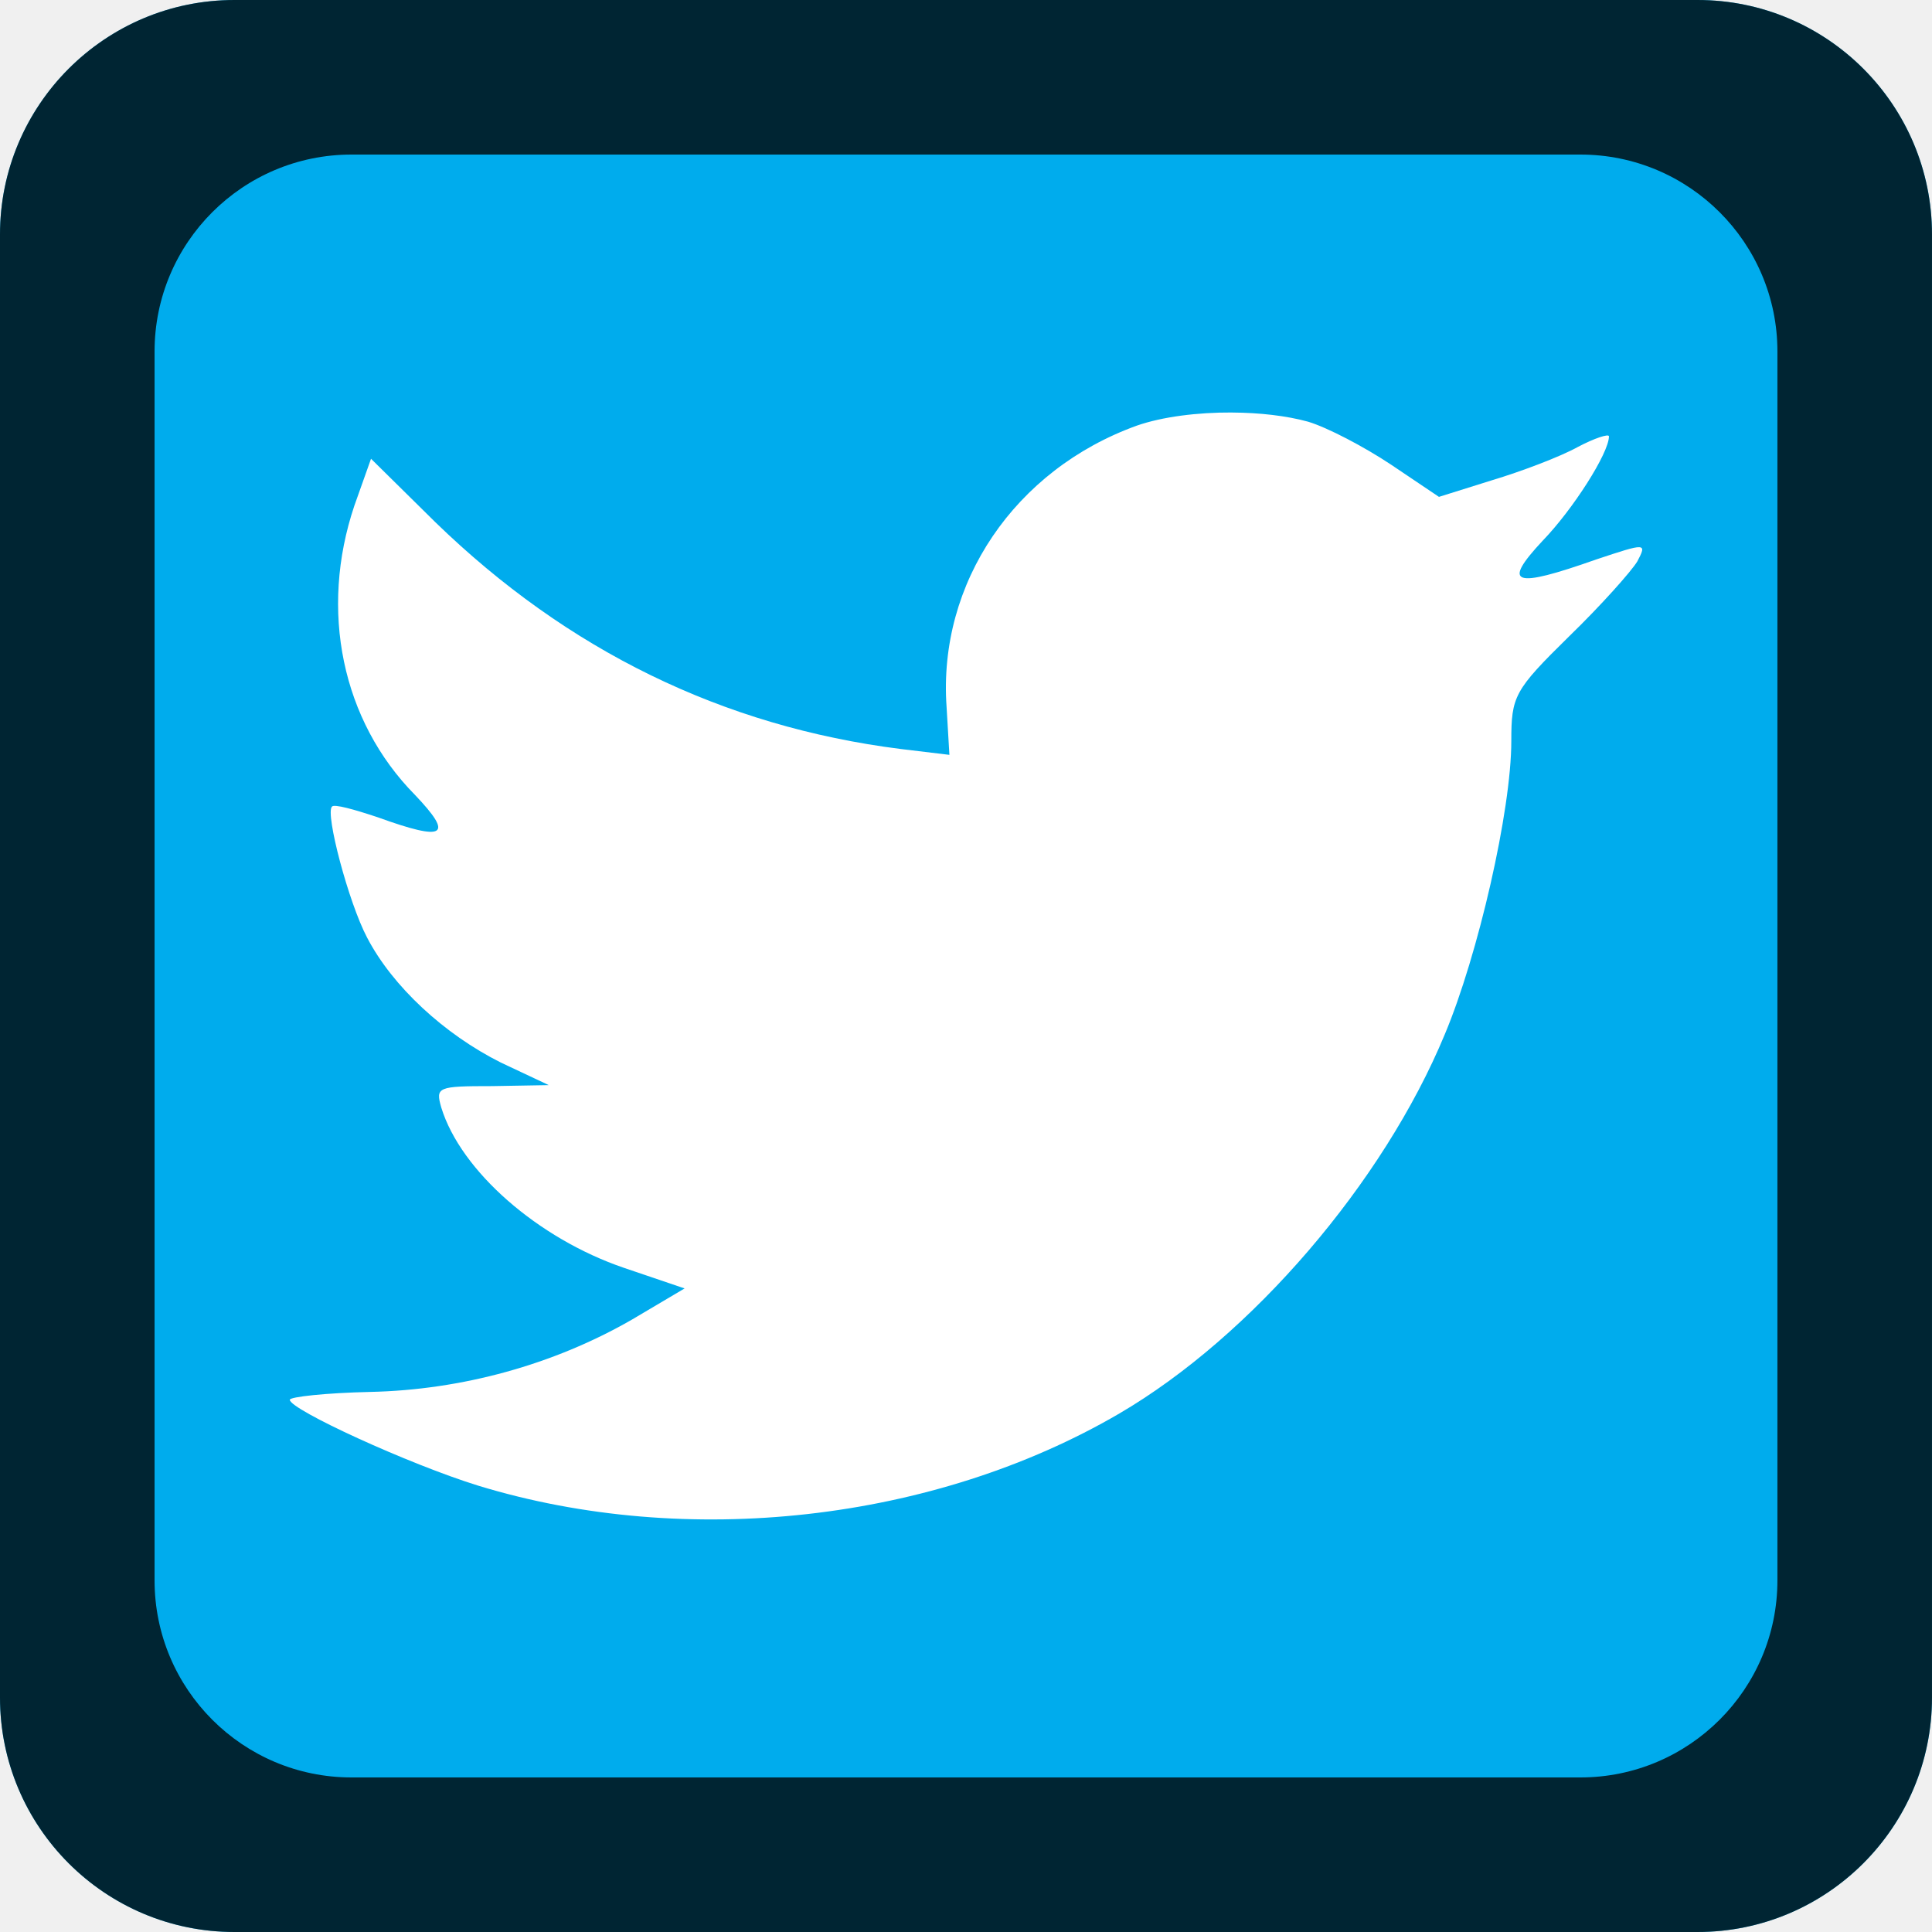
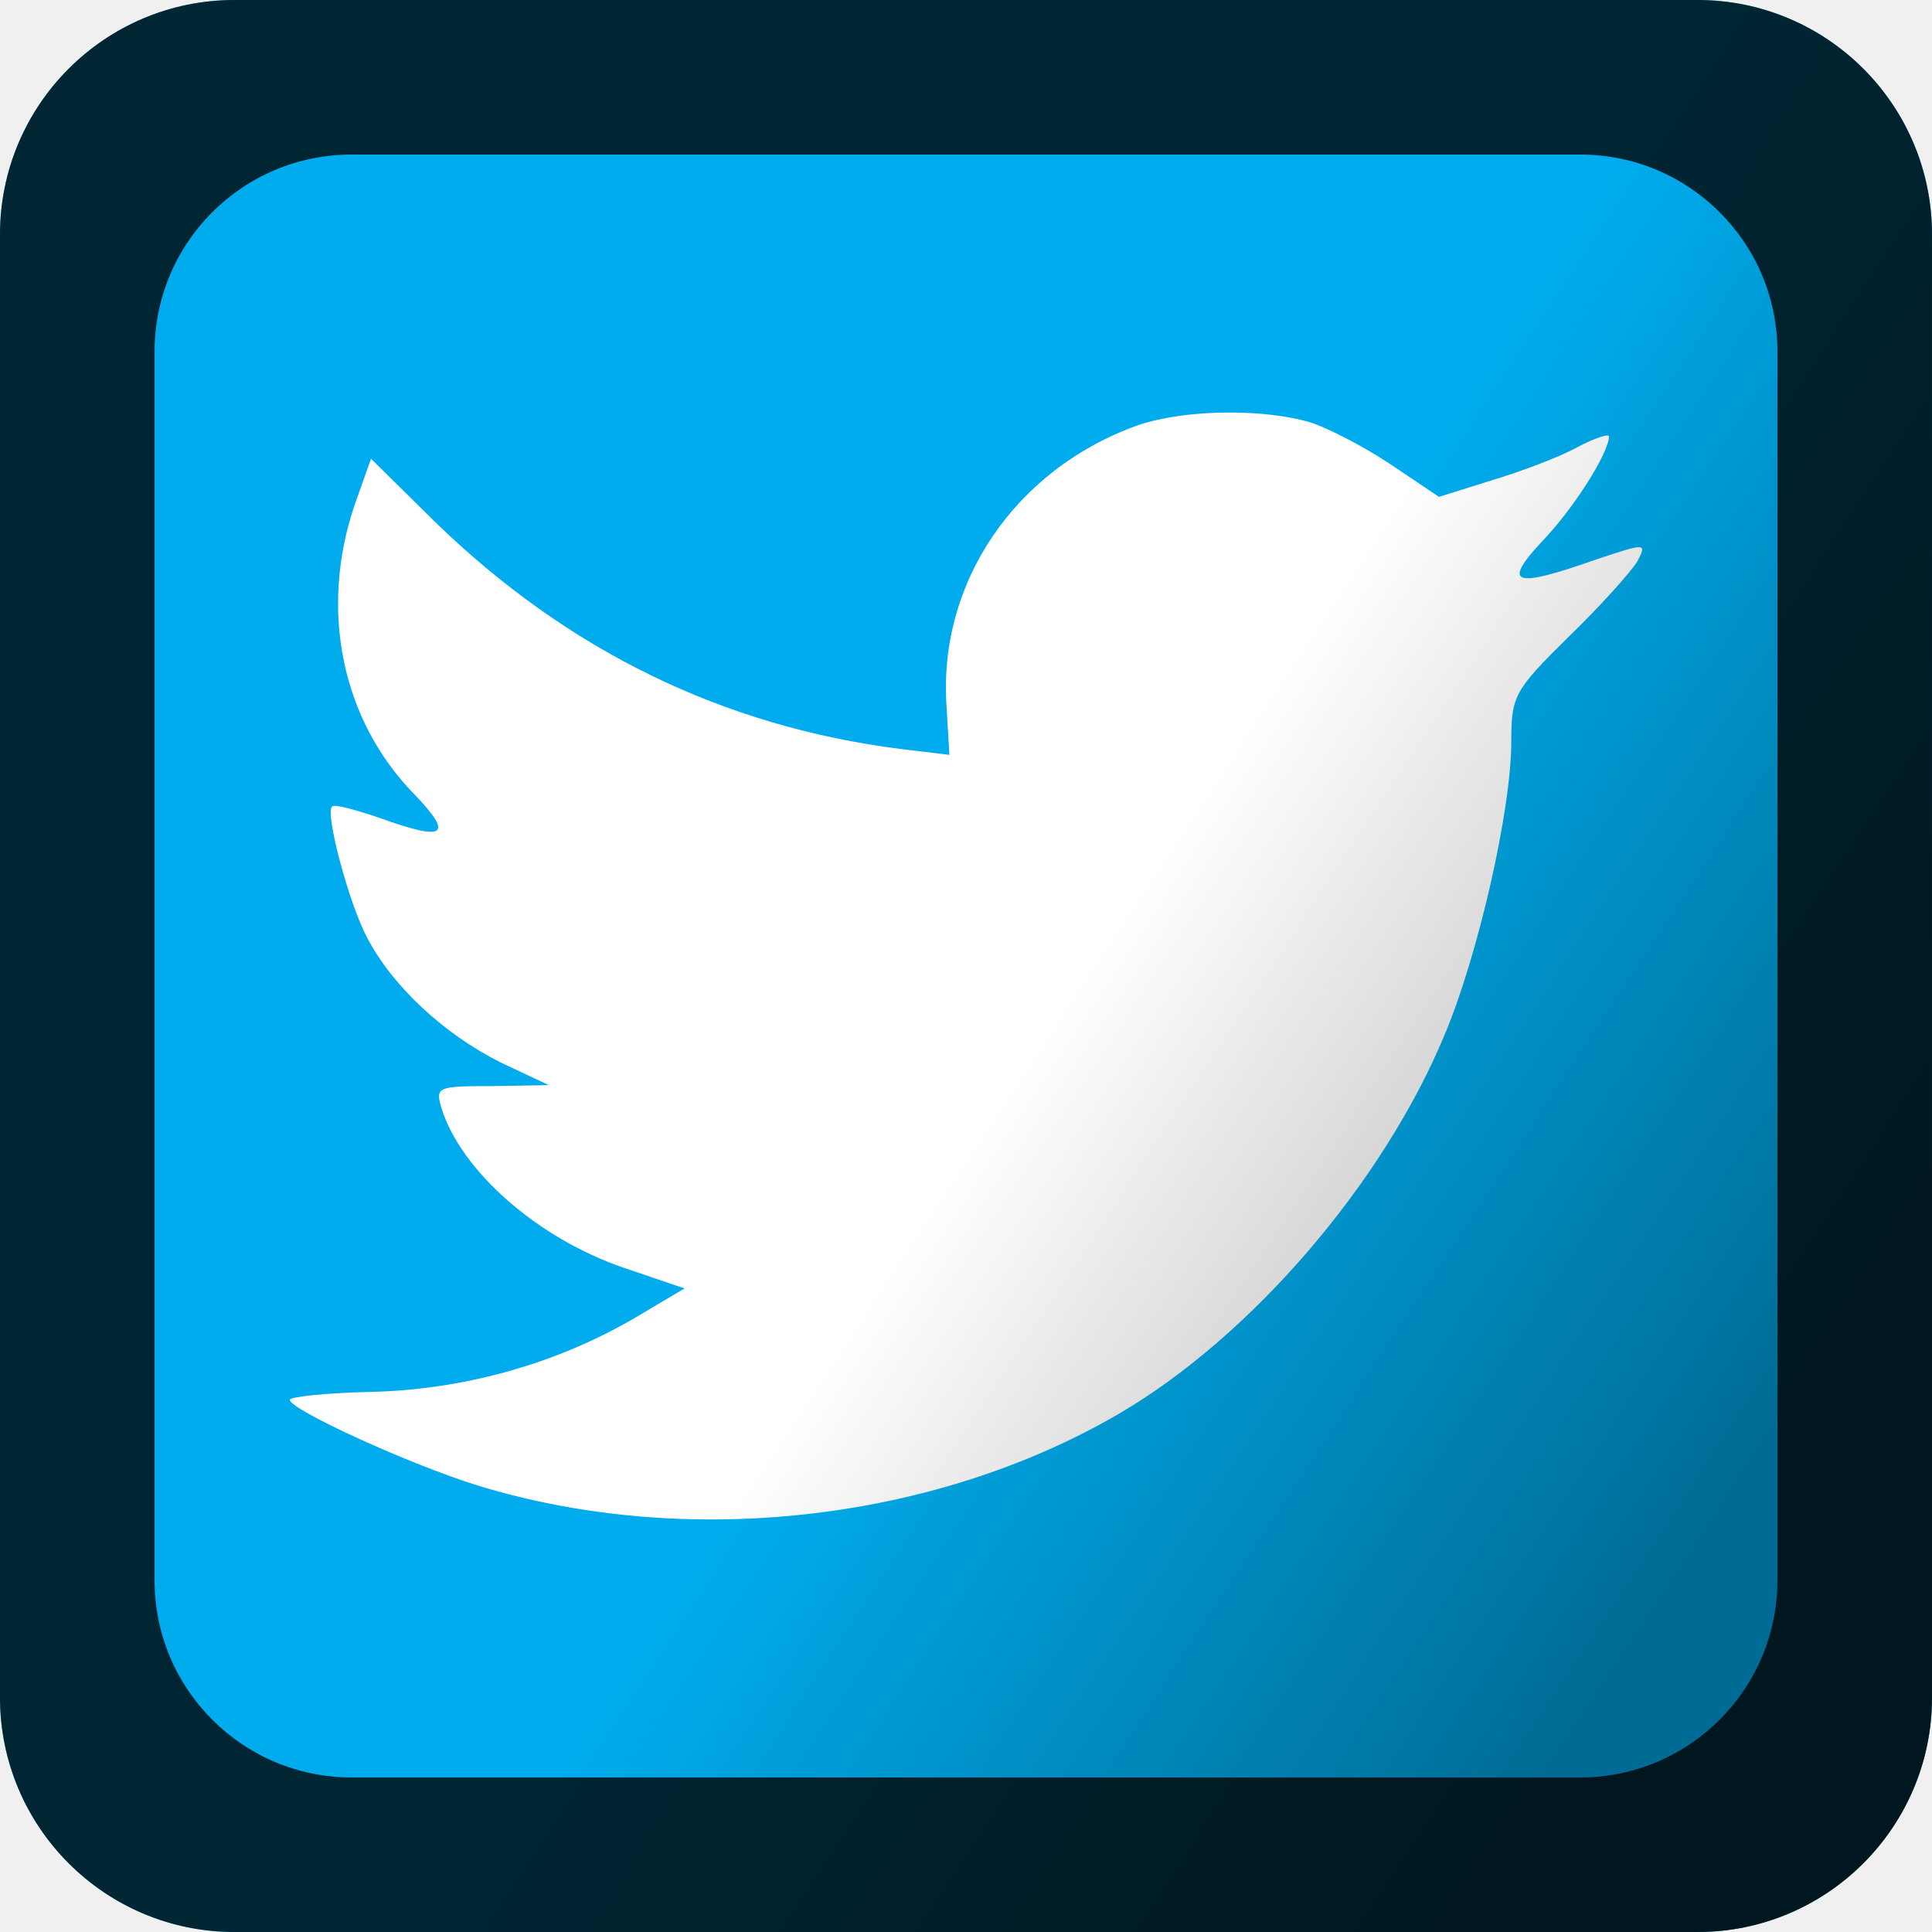
- <svg xmlns="http://www.w3.org/2000/svg" width="100" height="100" id="svg3932" version="1.1">
-   <defs id="defs11" />
+ <svg xmlns="http://www.w3.org/2000/svg" xmlns:xlink="http://www.w3.org/1999/xlink" width="100" height="100" id="svg3932" version="1.1">
+   <defs id="defs11">
+     <linearGradient y2="796.648" x2="334.286" y1="1009.505" x1="644.286" gradientTransform="matrix(0.1428571,0,0,0.2,0,-110.4725)" gradientUnits="userSpaceOnUse" id="linearGradient3033" xlink:href="#linearGradient5322-1" />
+     <linearGradient id="linearGradient5322-1">
+       <stop style="stop-color:#000000;stop-opacity:0.374;" offset="0" id="stop5324-6" />
+       <stop style="stop-color:#000000;stop-opacity:0;" offset="1" id="stop5326-3" />
+     </linearGradient>
+     <linearGradient y2="796.648" x2="334.286" y1="1009.505" x1="644.286" gradientTransform="matrix(0.1428571,0,0,0.2,0,-110.4724)" gradientUnits="userSpaceOnUse" id="linearGradient3012" xlink:href="#linearGradient5322-1" />
+     <linearGradient xlink:href="#linearGradient5322" id="linearGradient3799" x1="-72.771" y1="98.26" x2="-108.532" y2="74.678" gradientUnits="userSpaceOnUse" gradientTransform="translate(157.2564,-12.92373)" />
+     <linearGradient id="linearGradient5322">
+       <stop style="stop-color:#000000;stop-opacity:0.374;" offset="0" id="stop5324" />
+       <stop style="stop-color:#000000;stop-opacity:0;" offset="1" id="stop5326" />
+     </linearGradient>
+     <linearGradient y2="74.678" x2="-108.532" y1="98.26" x1="-72.771" gradientTransform="translate(157.2564,-12.92373)" gradientUnits="userSpaceOnUse" id="linearGradient3850" xlink:href="#linearGradient5322" />
+   </defs>
  <path style="fill:#00aced;fill-opacity:1;display:inline" d="m 12.137,1e-5 C 5.435,10e-6 1.9977921e-7,5.435 1.9977921e-7,12.138 l 0,75.725 C 1.9977921e-7,94.565 5.435,100 12.137,100 l 75.725,0 C 94.565,100 100,94.565 100,87.862 l 0,-75.725 C 100,5.435 94.565,10e-6 87.862,10e-6 l -75.725,0 z" id="path3003-0" />
  <path style="fill:#ffffff;fill-opacity:1;display:inline" d="m 63.784,21.353 c 1.401,0.008 2.792,0.163 3.92,0.473 1.012,0.303 2.932,1.314 4.298,2.225 l 2.478,1.667 2.732,-0.856 c 1.517,-0.455 3.539,-1.218 4.45,-1.724 0.86,-0.455 1.617,-0.704 1.617,-0.552 0,0.86 -1.868,3.789 -3.436,5.407 -2.124,2.276 -1.517,2.48 2.782,0.963 2.579,-0.86 2.629,-0.86 2.123,0.101 -0.303,0.506 -1.874,2.274 -3.543,3.892 -2.832,2.782 -2.98,3.086 -2.98,5.413 0,3.591 -1.722,11.077 -3.442,15.174 -3.186,7.688 -10.014,15.628 -16.841,19.624 -9.61,5.614 -22.409,7.028 -33.181,3.74 C 21.17,75.789 15,72.957 15,72.452 c 0,-0.152 1.875,-0.355 4.151,-0.406 4.754,-0.101 9.506,-1.413 13.552,-3.74 l 2.732,-1.617 -3.137,-1.065 c -4.451,-1.517 -8.446,-5.009 -9.457,-8.297 -0.303,-1.062 -0.202,-1.11 2.63,-1.11 l 2.935,-0.051 -2.478,-1.166 c -2.933,-1.467 -5.613,-3.943 -6.928,-6.472 -0.961,-1.821 -2.173,-6.422 -1.819,-6.776 0.101,-0.152 1.163,0.147 2.377,0.552 3.49,1.264 3.944,0.964 1.921,-1.16 -3.793,-3.844 -4.958,-9.56 -3.137,-14.971 l 0.862,-2.428 3.334,3.289 c 6.828,6.626 14.869,10.569 24.074,11.733 l 2.529,0.304 -0.146,-2.478 c -0.455,-6.423 3.535,-12.29 9.857,-14.566 1.309,-0.455 3.132,-0.687 4.934,-0.676 z" id="path7" />
  <path style="fill:#000000;fill-opacity:0.784;display:inline" d="m 12.137,1e-5 C 5.435,10e-6 -2.0000166e-5,5.435 0,12.138 l 0,75.725 c 0,6.702 5.435,12.138 12.137,12.137 l 75.725,0 c 6.702,0 12.137,-5.435 12.137,-12.137 l 0,-75.725 C 100,5.435 94.565,9.9999999e-6 87.862,9.9999999e-6 l -75.725,0 z m 6.056,8 63.606,0 c 5.63,0 10.2,4.564 10.2,10.194 l 0,63.606 c -1.6e-5,5.63 -4.57,10.2 -10.2,10.2 l -63.606,0 C 12.564,92 8,87.43 8,81.8 L 8,18.194 C 8,12.564 12.564,8 18.194,8 z" id="path7-8-6-9" />
+   <path style="fill:url(#linearGradient3850);fill-opacity:1;display:inline" d="M 12.137,0 C 5.435,0 -1.9999945e-5,5.435 0,12.137 L 0,87.863 C 0,94.565 5.435,100 12.137,100 l 75.725,0 C 94.565,100 100,94.565 100,87.863 L 100,12.137 C 100,5.435 94.565,0 87.862,0 z" id="path7-8-6-9-9" />
</svg>
